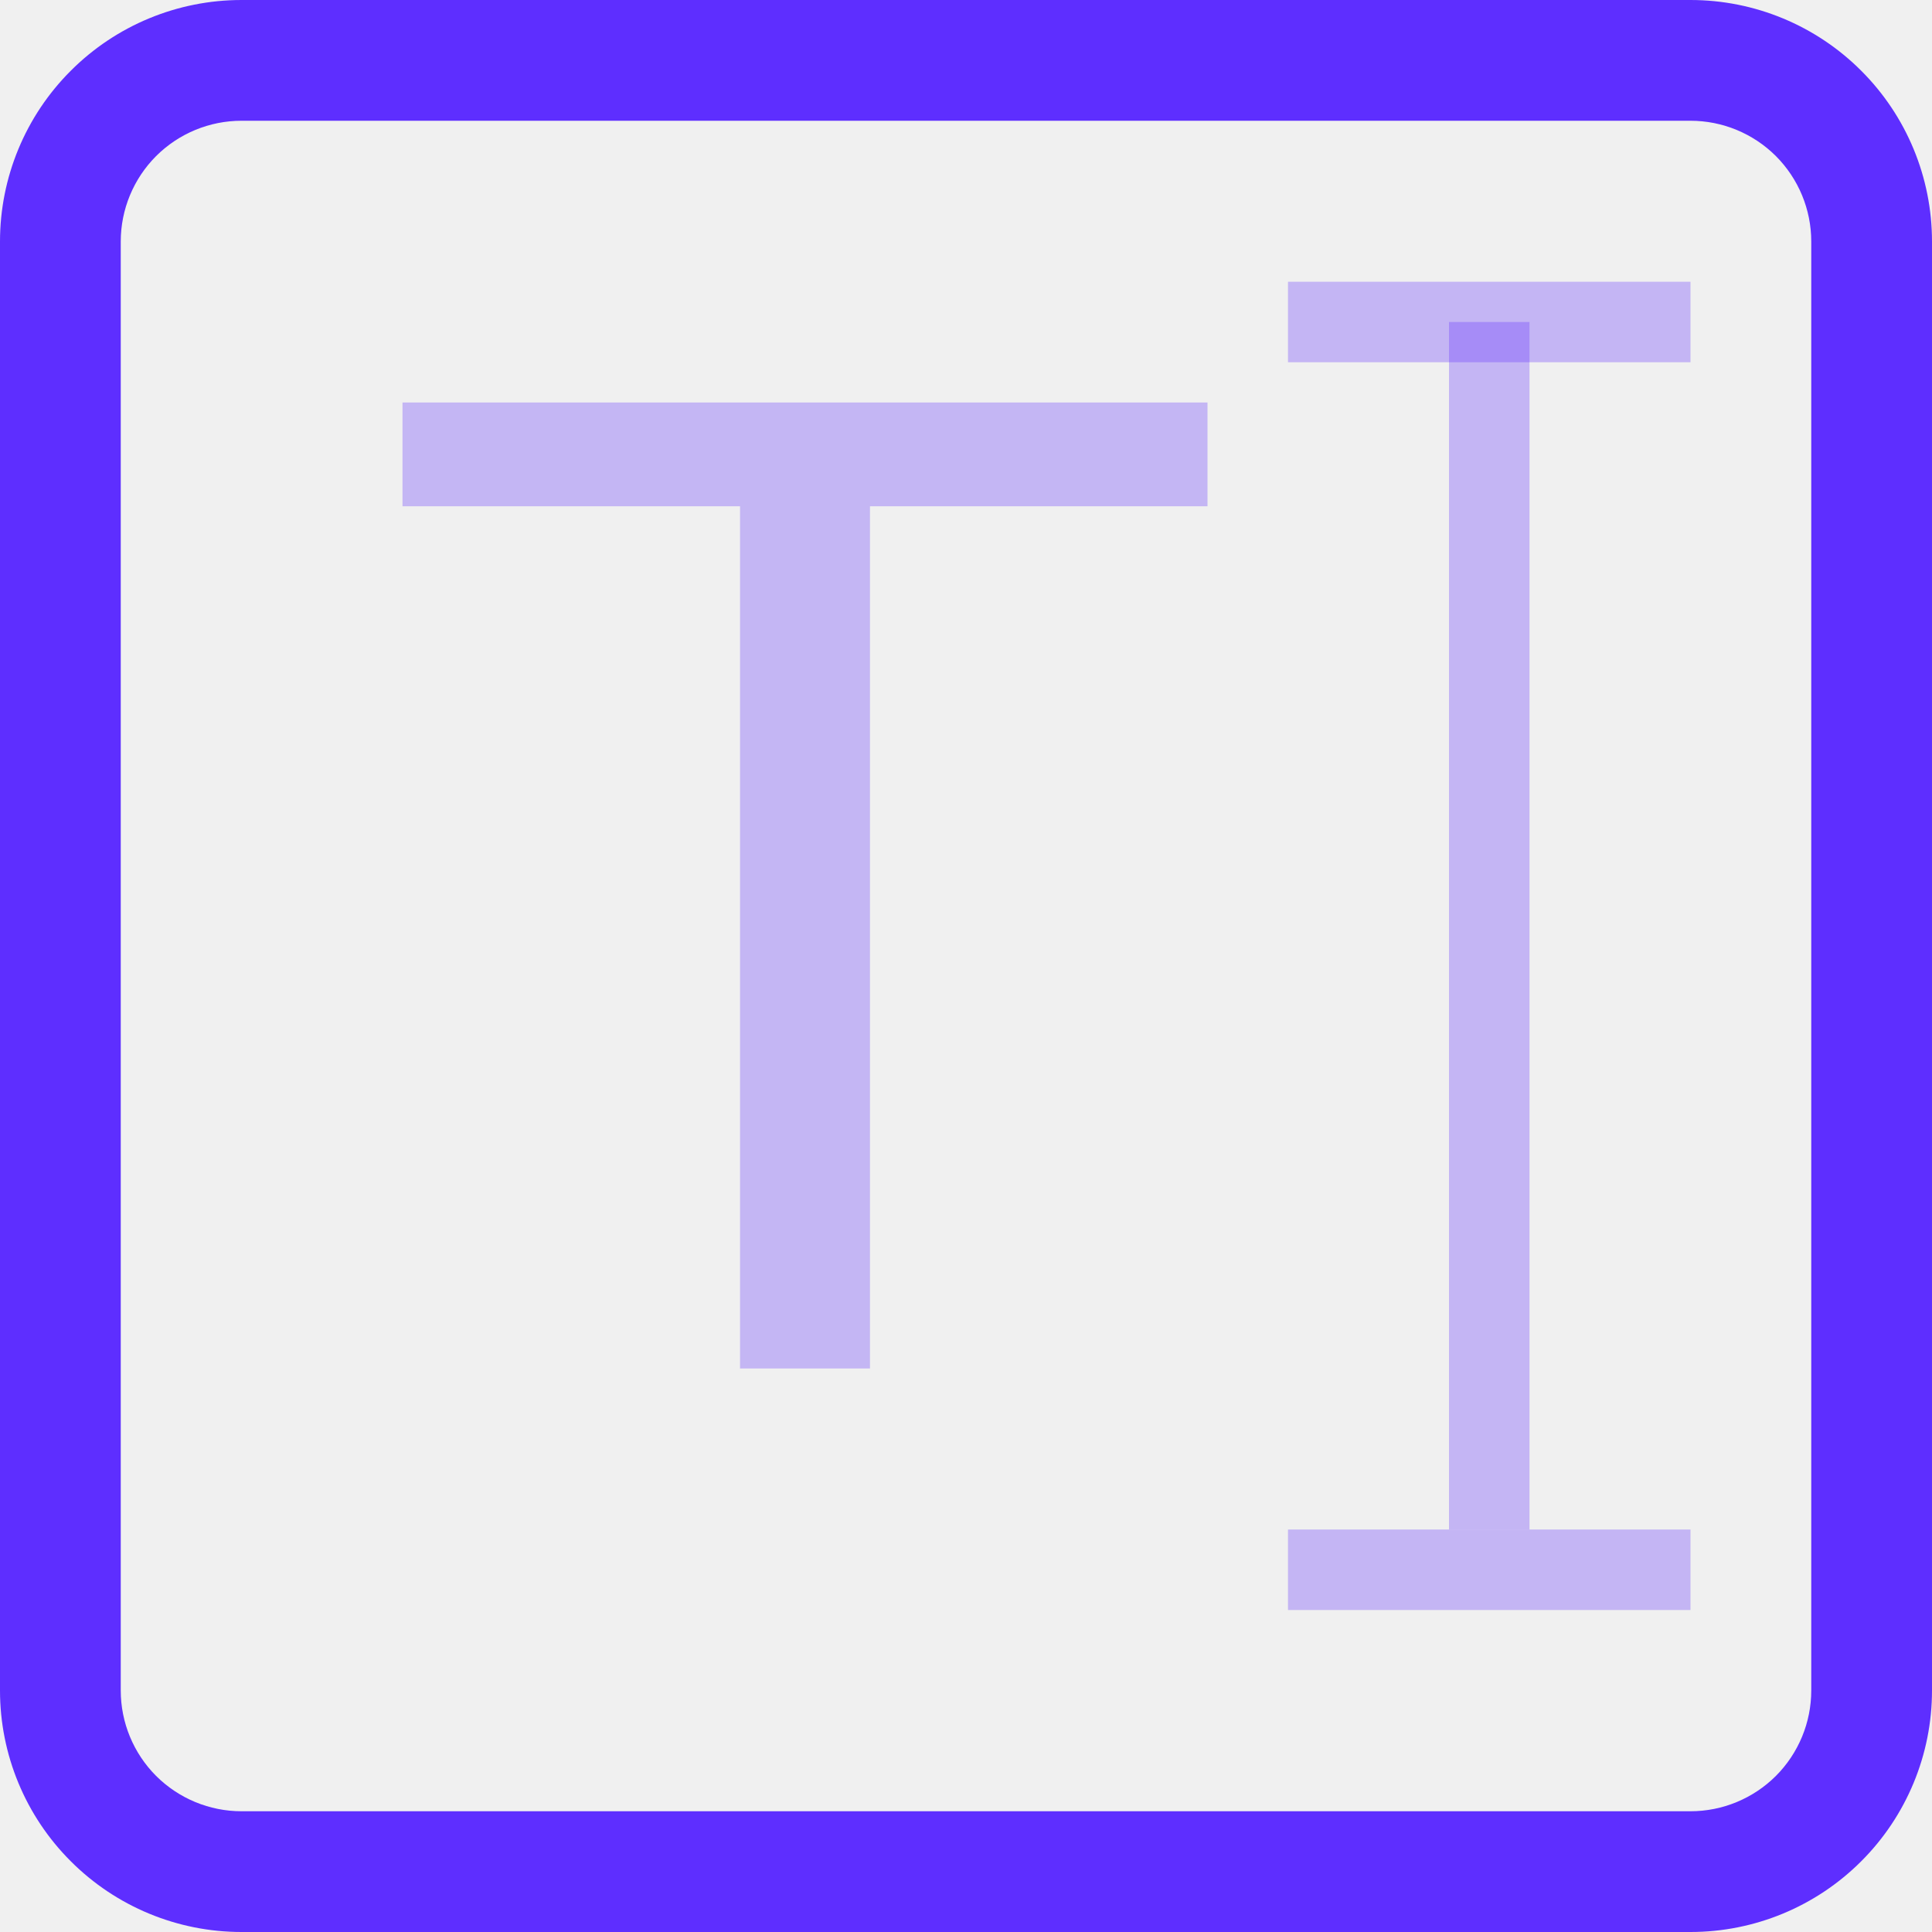
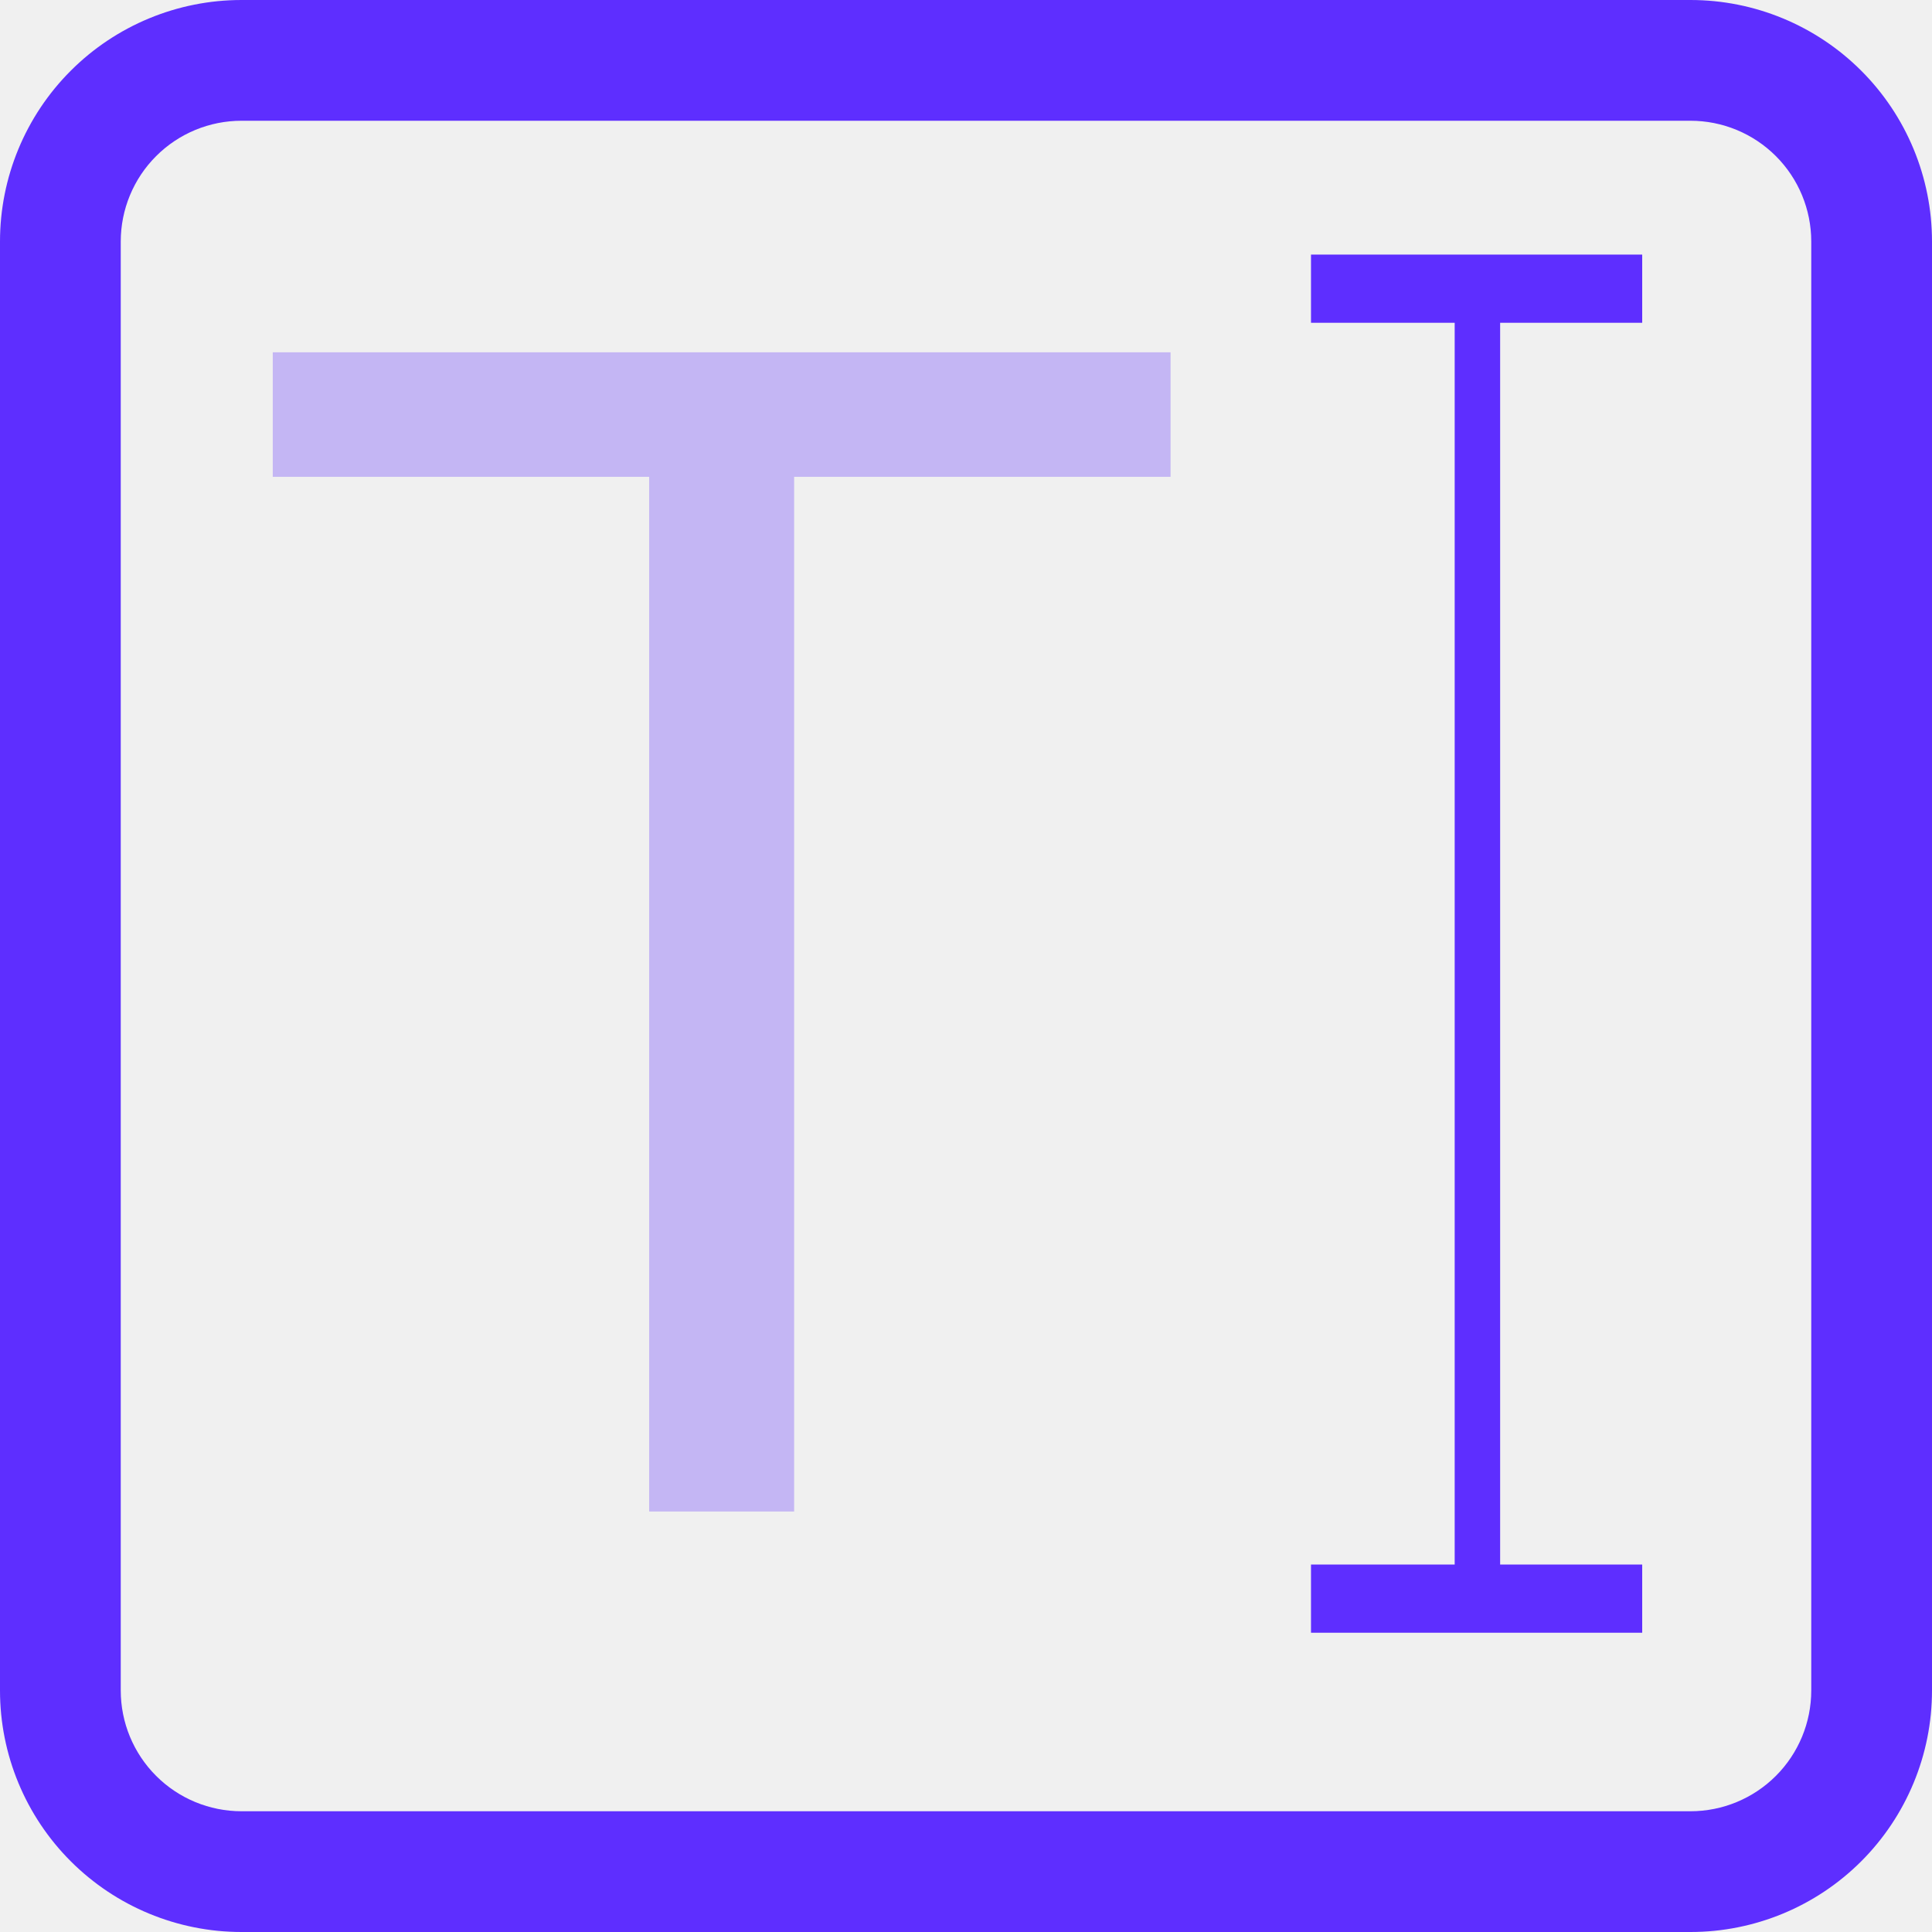
- <svg xmlns="http://www.w3.org/2000/svg" width="24" height="24" viewBox="0 0 24 24" fill="none">
-   <g clip-path="url(#clip0_137_884)">
-     <path d="M0 3C0 2.204 0.316 1.441 0.879 0.879C1.441 0.316 2.204 0 3 0L21 0C21.796 0 22.559 0.316 23.121 0.879C23.684 1.441 24 2.204 24 3V21C24 21.796 23.684 22.559 23.121 23.121C22.559 23.684 21.796 24 21 24H3C2.204 24 1.441 23.684 0.879 23.121C0.316 22.559 0 21.796 0 21V3ZM22.5 3C22.5 2.602 22.342 2.221 22.061 1.939C21.779 1.658 21.398 1.5 21 1.5H3C2.602 1.5 2.221 1.658 1.939 1.939C1.658 2.221 1.5 2.602 1.5 3V21C1.5 21.398 1.658 21.779 1.939 22.061C2.221 22.342 2.602 22.5 3 22.5H21C21.398 22.5 21.779 22.342 22.061 22.061C22.342 21.779 22.5 21.398 22.5 21V3Z" fill="#5E2EFF" />
-     <path d="M16 19.5H21" stroke="#5E2EFF" stroke-opacity="0.3" />
-     <path d="M16 4H18.222H21" stroke="#5E2EFF" stroke-opacity="0.3" />
-     <line x1="18.5" y1="4" x2="18.5" y2="19" stroke="#5E2EFF" stroke-opacity="0.3" />
-     <path opacity="0.3" d="M5 6.289V5H15V6.289H10.807V17H9.193V6.289H5Z" fill="#5E2EFF" />
+ <svg xmlns="http://www.w3.org/2000/svg" width="170" height="170" viewBox="0 0 170 170" fill="none">
+   <g clip-path="url(#clip0_307_1401)">
+     <path d="M0 21.25C0 15.614 2.239 10.209 6.224 6.224C10.209 2.239 15.614 0 21.25 0L148.75 0C154.386 0 159.791 2.239 163.776 6.224C167.761 10.209 170 15.614 170 21.25V148.75C170 154.386 167.761 159.791 163.776 163.776C159.791 167.761 154.386 170 148.75 170H21.25C15.614 170 10.209 167.761 6.224 163.776C2.239 159.791 0 154.386 0 148.75V21.25ZM159.375 21.25C159.375 18.432 158.256 15.73 156.263 13.737C154.27 11.744 151.568 10.625 148.75 10.625H21.25C18.432 10.625 15.73 11.744 13.737 13.737C11.744 15.73 10.625 18.432 10.625 21.25V148.75C10.625 151.568 11.744 154.27 13.737 156.263C15.73 158.256 18.432 159.375 21.25 159.375H148.75C151.568 159.375 154.27 158.256 156.263 156.263C158.256 154.27 159.375 151.568 159.375 148.75V21.25Z" fill="#5E2EFF" />
+     <path d="M130 28V138" stroke="#5E2EFF" stroke-width="4" />
+     <path d="M115.357 25.402H129.929H144.5" stroke="#5E2EFF" stroke-width="6" />
+     <line x1="115.357" y1="140.667" x2="144.5" y2="140.667" stroke="#5E2EFF" stroke-width="6" />
+     <path opacity="0.3" d="M24 41.957V31H103V41.957H69.878V133H57.122V41.957H24Z" fill="#5E2EFF" />
  </g>
  <defs>
-     <clipPath id="clip0_137_884">
-       <rect width="24" height="24" fill="white" />
+     <clipPath id="clip0_307_1401">
+       <rect width="170" height="170" fill="white" />
    </clipPath>
  </defs>
</svg>
